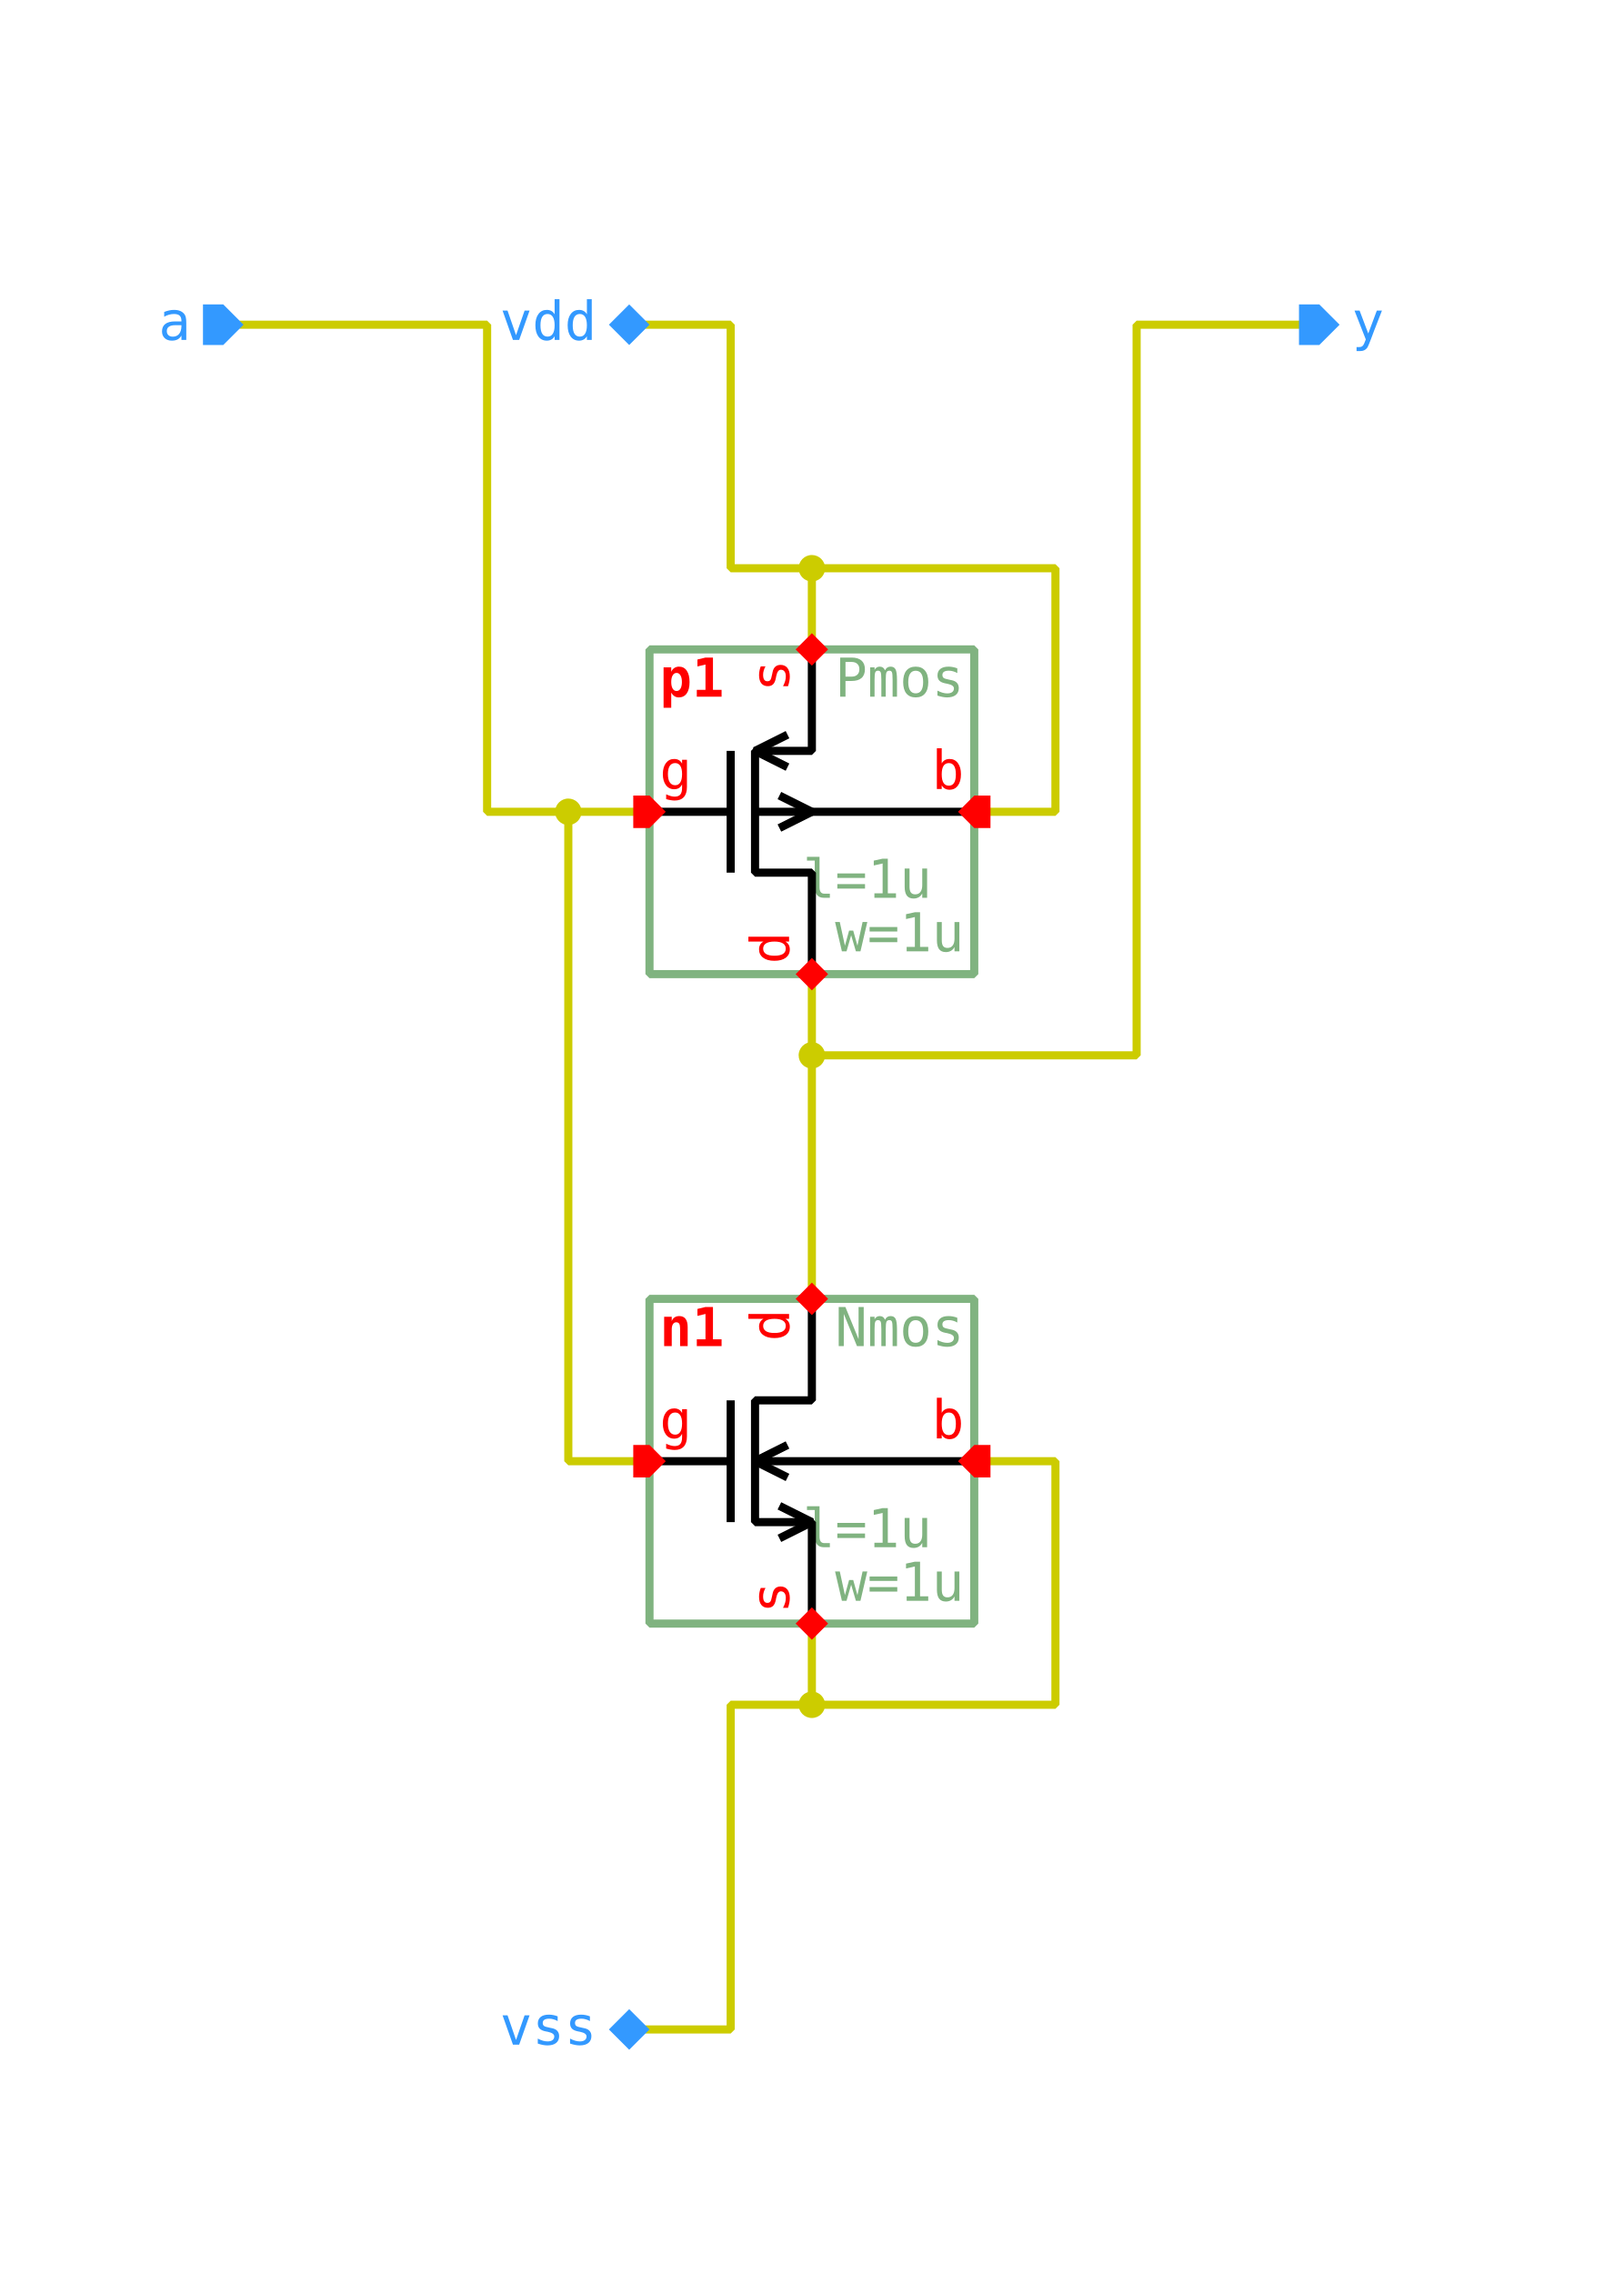
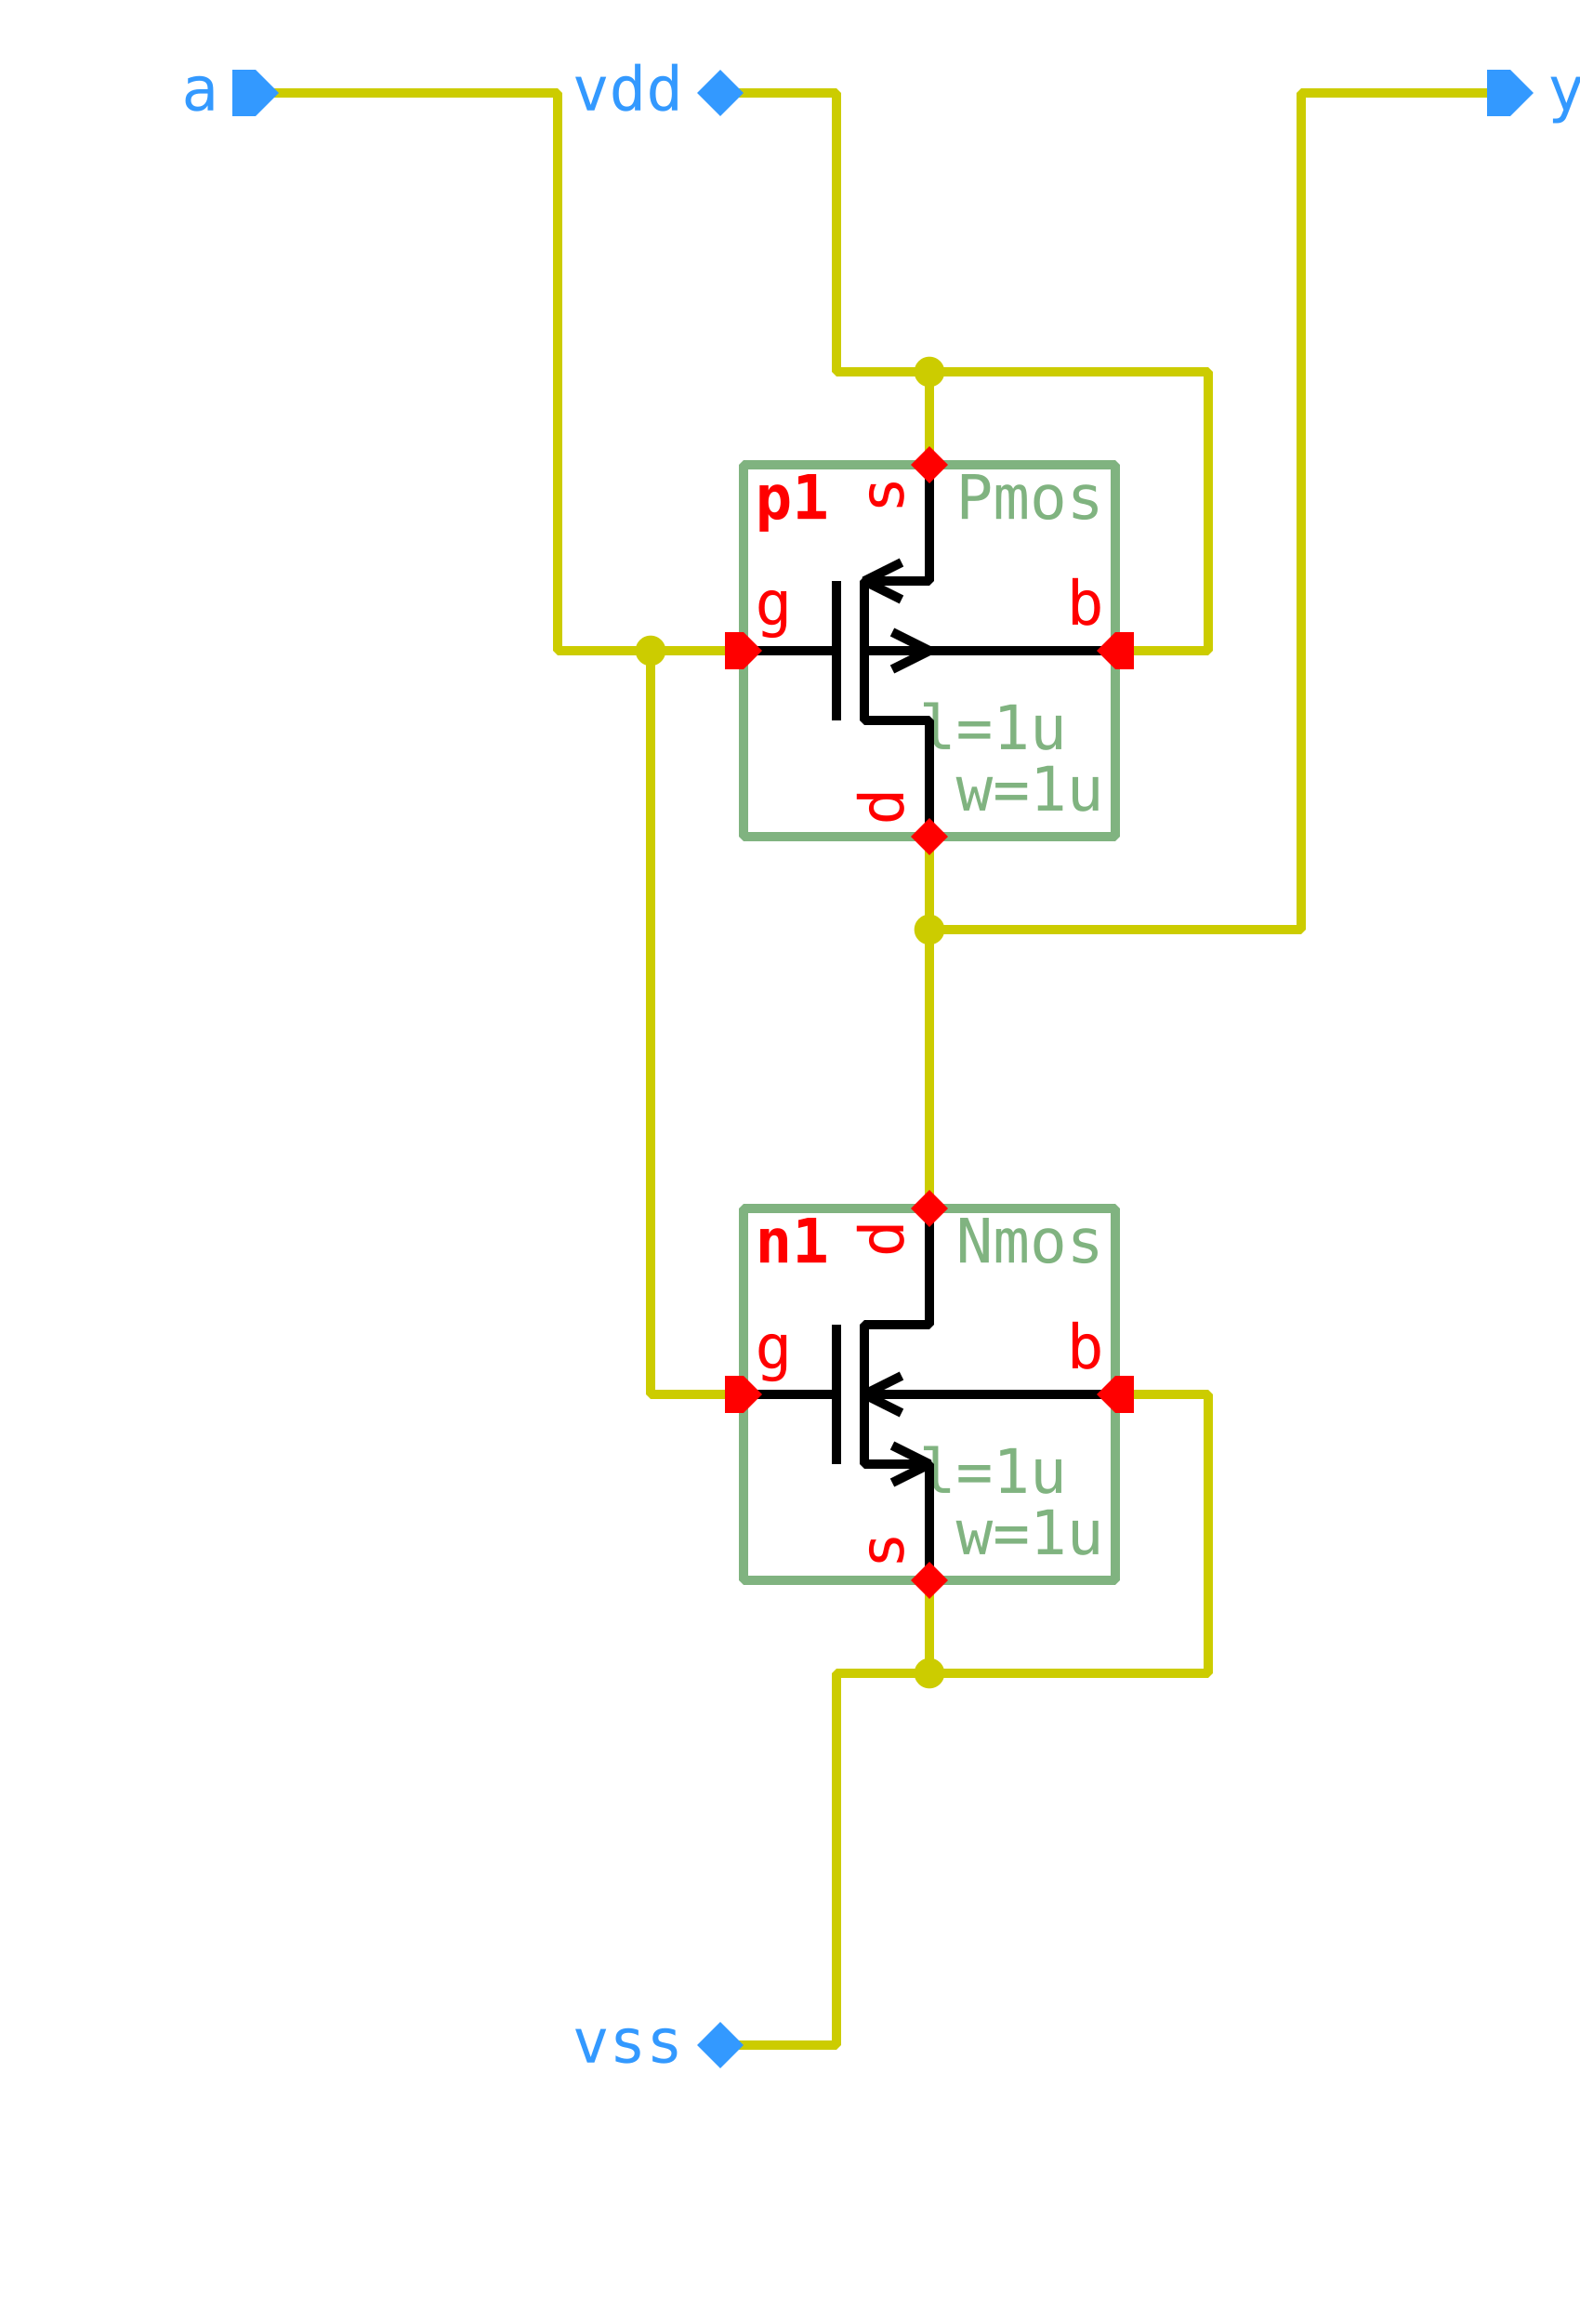
- <svg xmlns="http://www.w3.org/2000/svg" width="700.0px" height="980.0px" viewBox="-1.0 -1.0 20.0 28.0">
+ <svg xmlns="http://www.w3.org/2000/svg" width="595.0px" height="875.0px" viewBox="-1.0 -1.0 17.0 25.0">
  <style type="text/css">svg { stroke-linecap: butt; stroke-linejoin: bevel; } text { font-size: 11pt; font-family: "Inconsolata", monospace; font-stretch: 75%; } .instanceName { font-weight: bold; fill: #f00; } .pinLabel, .pinArrow { fill: #f00; } .params, .cellName { fill: #80b380; } .symbolOutline { stroke: #80b380; } .symbolPoly { stroke: #000; } .symbolOutline, .symbolPoly, .schemWire, .tapPoint { fill: none; stroke-width: 0.1; } #grid { fill: #ccc; } .schemWire, .tapPoint { stroke: #cc0; } .schemWire { stroke-linecap: square; } .connPoint, .tapPointLabel { fill: #cc0; } .portArrow, .portLabel { fill: #39f; }</style>
-   <g transform="matrix(1 0 0 -1 0 26.0)">
+   <g transform="matrix(1 0 0 -1 0 23.0)">
    <path d="M7.0 23.0 L8.0 23.0 L8.0 20.0 L9.0 20.0 L9.0 19.0" class="schemWire" />
    <path d="M9.0 20.0 L12.0 20.0 L12.0 17.0 L11.0 17.0" class="schemWire" />
    <path d="M7.0 2.0 L8.0 2.0 L8.0 6.0 L9.0 6.0 L9.0 7.0" class="schemWire" />
    <path d="M9.0 6.0 L12.0 6.0 L12.0 9.0 L11.0 9.0" class="schemWire" />
    <path d="M2.0 23.0 L3.0 23.0 L5.0 23.0 L5.0 17.0 L6.0 17.0 L7.0 17.0" class="schemWire" />
    <path d="M6.0 17.0 L6.0 9.0 L7.0 9.0" class="schemWire" />
    <path d="M15.0 23.0 L14.0 23.0 L13.0 23.0 L13.0 14.0 L9.0 14.0 L9.0 15.0" class="schemWire" />
    <path d="M9.0 14.0 L9.0 11.0" class="schemWire" />
    <circle cx="9.0" cy="14.0" r="0.163" class="connPoint" />
    <circle cx="6.0" cy="17.0" r="0.163" class="connPoint" />
    <circle cx="9.0" cy="20.0" r="0.163" class="connPoint" />
    <circle cx="9.0" cy="6.0" r="0.163" class="connPoint" />
    <g>
      <rect x="7.0" y="15.0" width="4.0" height="4.0" class="symbolOutline" />
      <text transform="matrix(0.045 0 0 -0.045 10.875 18.875)" dominant-baseline="hanging" text-anchor="end" class="cellName">Pmos</text>
      <text transform="matrix(0.045 0 0 -0.045 10.875 15.125)" dominant-baseline="ideographic" text-anchor="end" class="params">
        <tspan x="0" y="-1em">l=1u</tspan>
        <tspan x="0" y="0em">w=1u</tspan>
      </text>
      <text transform="matrix(0.045 0 0 -0.045 7.125 18.875)" dominant-baseline="hanging" text-anchor="start" class="instanceName">p1</text>
      <path d="M2.0 0.0 L2.0 1.25 L1.3 1.25 L1.3 2.75 L2.0 2.75 L2.0 4.0" transform="matrix(1 0 0 1 7.0 15.0)" class="symbolPoly" />
      <path d="M1.0 1.25 L1.0 2.75" transform="matrix(1 0 0 1 7.0 15.0)" class="symbolPoly" />
      <path d="M0.0 2.0 L1.0 2.0" transform="matrix(1 0 0 1 7.0 15.0)" class="symbolPoly" />
      <path d="M4.0 2.0 L1.3 2.0" transform="matrix(1 0 0 1 7.0 15.0)" class="symbolPoly" />
      <path d="M1.7 2.55 L1.3 2.75 L1.7 2.95" transform="matrix(1 0 0 1 7.0 15.0)" class="symbolPoly" />
      <path d="M1.6 1.8 L2.0 2.0 L1.6 2.2" transform="matrix(1 0 0 1 7.0 15.0)" class="symbolPoly" />
      <path d="M0 0 L0.2 -0.2 L0.2 -0.4 L0 -0.4 L-0.2 -0.4 L-0.2 -0.2 Z" transform="matrix(0 -1 1 0 7.2 17.0)" class="pinArrow" />
      <text transform="matrix(0.045 0 0 -0.045 7.125 17.125)" dominant-baseline="ideographic" text-anchor="start" class="pinLabel">g</text>
      <path d="M0 0 L0.2 -0.2 L0.2 -0.2 L0 -0.4 L-0.2 -0.2 L-0.2 -0.2 Z" transform="matrix(1 0 0 1 9.0 15.2)" class="pinArrow" />
      <text transform="matrix(0 0.045 0.045 0 8.875 15.125)" dominant-baseline="ideographic" text-anchor="start" class="pinLabel">d</text>
      <path d="M0 0 L0.2 -0.2 L0.2 -0.2 L0 -0.4 L-0.2 -0.2 L-0.2 -0.2 Z" transform="matrix(-1 0 0 -1 9.0 18.8)" class="pinArrow" />
      <text transform="matrix(0 0.045 0.045 0 8.875 18.875)" dominant-baseline="ideographic" text-anchor="end" class="pinLabel">s</text>
      <path d="M0 0 L0.2 -0.2 L0.2 -0.4 L0 -0.4 L-0.2 -0.4 L-0.2 -0.2 Z" transform="matrix(0 1 -1 0 10.8 17.0)" class="pinArrow" />
      <text transform="matrix(0.045 0 0 -0.045 10.875 17.125)" dominant-baseline="ideographic" text-anchor="end" class="pinLabel">b</text>
    </g>
    <g>
      <rect x="7.0" y="7.0" width="4.0" height="4.0" class="symbolOutline" />
      <text transform="matrix(0.045 0 0 -0.045 10.875 10.875)" dominant-baseline="hanging" text-anchor="end" class="cellName">Nmos</text>
      <text transform="matrix(0.045 0 0 -0.045 10.875 7.125)" dominant-baseline="ideographic" text-anchor="end" class="params">
        <tspan x="0" y="-1em">l=1u</tspan>
        <tspan x="0" y="0em">w=1u</tspan>
      </text>
      <text transform="matrix(0.045 0 0 -0.045 7.125 10.875)" dominant-baseline="hanging" text-anchor="start" class="instanceName">n1</text>
      <path d="M2.0 0.0 L2.0 1.25 L1.3 1.25 L1.3 2.75 L2.0 2.75 L2.0 4.0" transform="matrix(1 0 0 1 7.0 7.0)" class="symbolPoly" />
      <path d="M1.0 1.25 L1.0 2.75" transform="matrix(1 0 0 1 7.0 7.0)" class="symbolPoly" />
      <path d="M0.0 2.0 L1.0 2.0" transform="matrix(1 0 0 1 7.0 7.0)" class="symbolPoly" />
      <path d="M4.0 2.0 L1.3 2.0" transform="matrix(1 0 0 1 7.0 7.0)" class="symbolPoly" />
      <path d="M1.7 1.8 L1.3 2.0 L1.7 2.2" transform="matrix(1 0 0 1 7.0 7.0)" class="symbolPoly" />
      <path d="M1.6 1.05 L2.0 1.25 L1.6 1.45" transform="matrix(1 0 0 1 7.0 7.0)" class="symbolPoly" />
      <path d="M0 0 L0.2 -0.2 L0.2 -0.4 L0 -0.4 L-0.2 -0.4 L-0.2 -0.2 Z" transform="matrix(0 -1 1 0 7.2 9.0)" class="pinArrow" />
      <text transform="matrix(0.045 0 0 -0.045 7.125 9.125)" dominant-baseline="ideographic" text-anchor="start" class="pinLabel">g</text>
      <path d="M0 0 L0.2 -0.2 L0.2 -0.2 L0 -0.4 L-0.2 -0.2 L-0.2 -0.2 Z" transform="matrix(1 0 0 1 9.0 7.2)" class="pinArrow" />
      <text transform="matrix(0 0.045 0.045 0 8.875 7.125)" dominant-baseline="ideographic" text-anchor="start" class="pinLabel">s</text>
      <path d="M0 0 L0.2 -0.2 L0.2 -0.2 L0 -0.4 L-0.2 -0.2 L-0.2 -0.2 Z" transform="matrix(-1 0 0 -1 9.0 10.8)" class="pinArrow" />
      <text transform="matrix(0 0.045 0.045 0 8.875 10.875)" dominant-baseline="ideographic" text-anchor="end" class="pinLabel">d</text>
      <path d="M0 0 L0.2 -0.2 L0.2 -0.4 L0 -0.4 L-0.2 -0.4 L-0.2 -0.2 Z" transform="matrix(0 1 -1 0 10.8 9.0)" class="pinArrow" />
      <text transform="matrix(0.045 0 0 -0.045 10.875 9.125)" dominant-baseline="ideographic" text-anchor="end" class="pinLabel">b</text>
    </g>
    <g>
      <path d="M0 0 L0.25 0 L0.25 -0.25 L0 -0.5 L-0.25 -0.25 L-0.25 0 Z" transform="matrix(0 1 -1 0 15.0 23.0)" class="portArrow" />
      <text transform="matrix(0.045 0 0 -0.045 15.65 23.0)" dominant-baseline="middle" text-anchor="start" class="portLabel">y</text>
    </g>
    <g>
      <path d="M0 0 L0.25 -0.25 L0.25 -0.5 L0 -0.5 L-0.25 -0.5 L-0.25 -0.25 Z" transform="matrix(0 -1 1 0 2.0 23.0)" class="portArrow" />
      <text transform="matrix(0.045 0 0 -0.045 1.35 23.0)" dominant-baseline="middle" text-anchor="end" class="portLabel">a</text>
    </g>
    <g>
      <path d="M0 0 L0.25 -0.25 L0.25 -0.25 L0 -0.5 L-0.25 -0.25 L-0.25 -0.25 Z" transform="matrix(0 -1 1 0 7.0 23.0)" class="portArrow" />
      <text transform="matrix(0.045 0 0 -0.045 6.35 23.0)" dominant-baseline="middle" text-anchor="end" class="portLabel">vdd</text>
    </g>
    <g>
      <path d="M0 0 L0.25 -0.25 L0.25 -0.25 L0 -0.5 L-0.25 -0.25 L-0.25 -0.25 Z" transform="matrix(0 -1 1 0 7.0 2.0)" class="portArrow" />
      <text transform="matrix(0.045 0 0 -0.045 6.35 2.0)" dominant-baseline="middle" text-anchor="end" class="portLabel">vss</text>
    </g>
  </g>
</svg>
